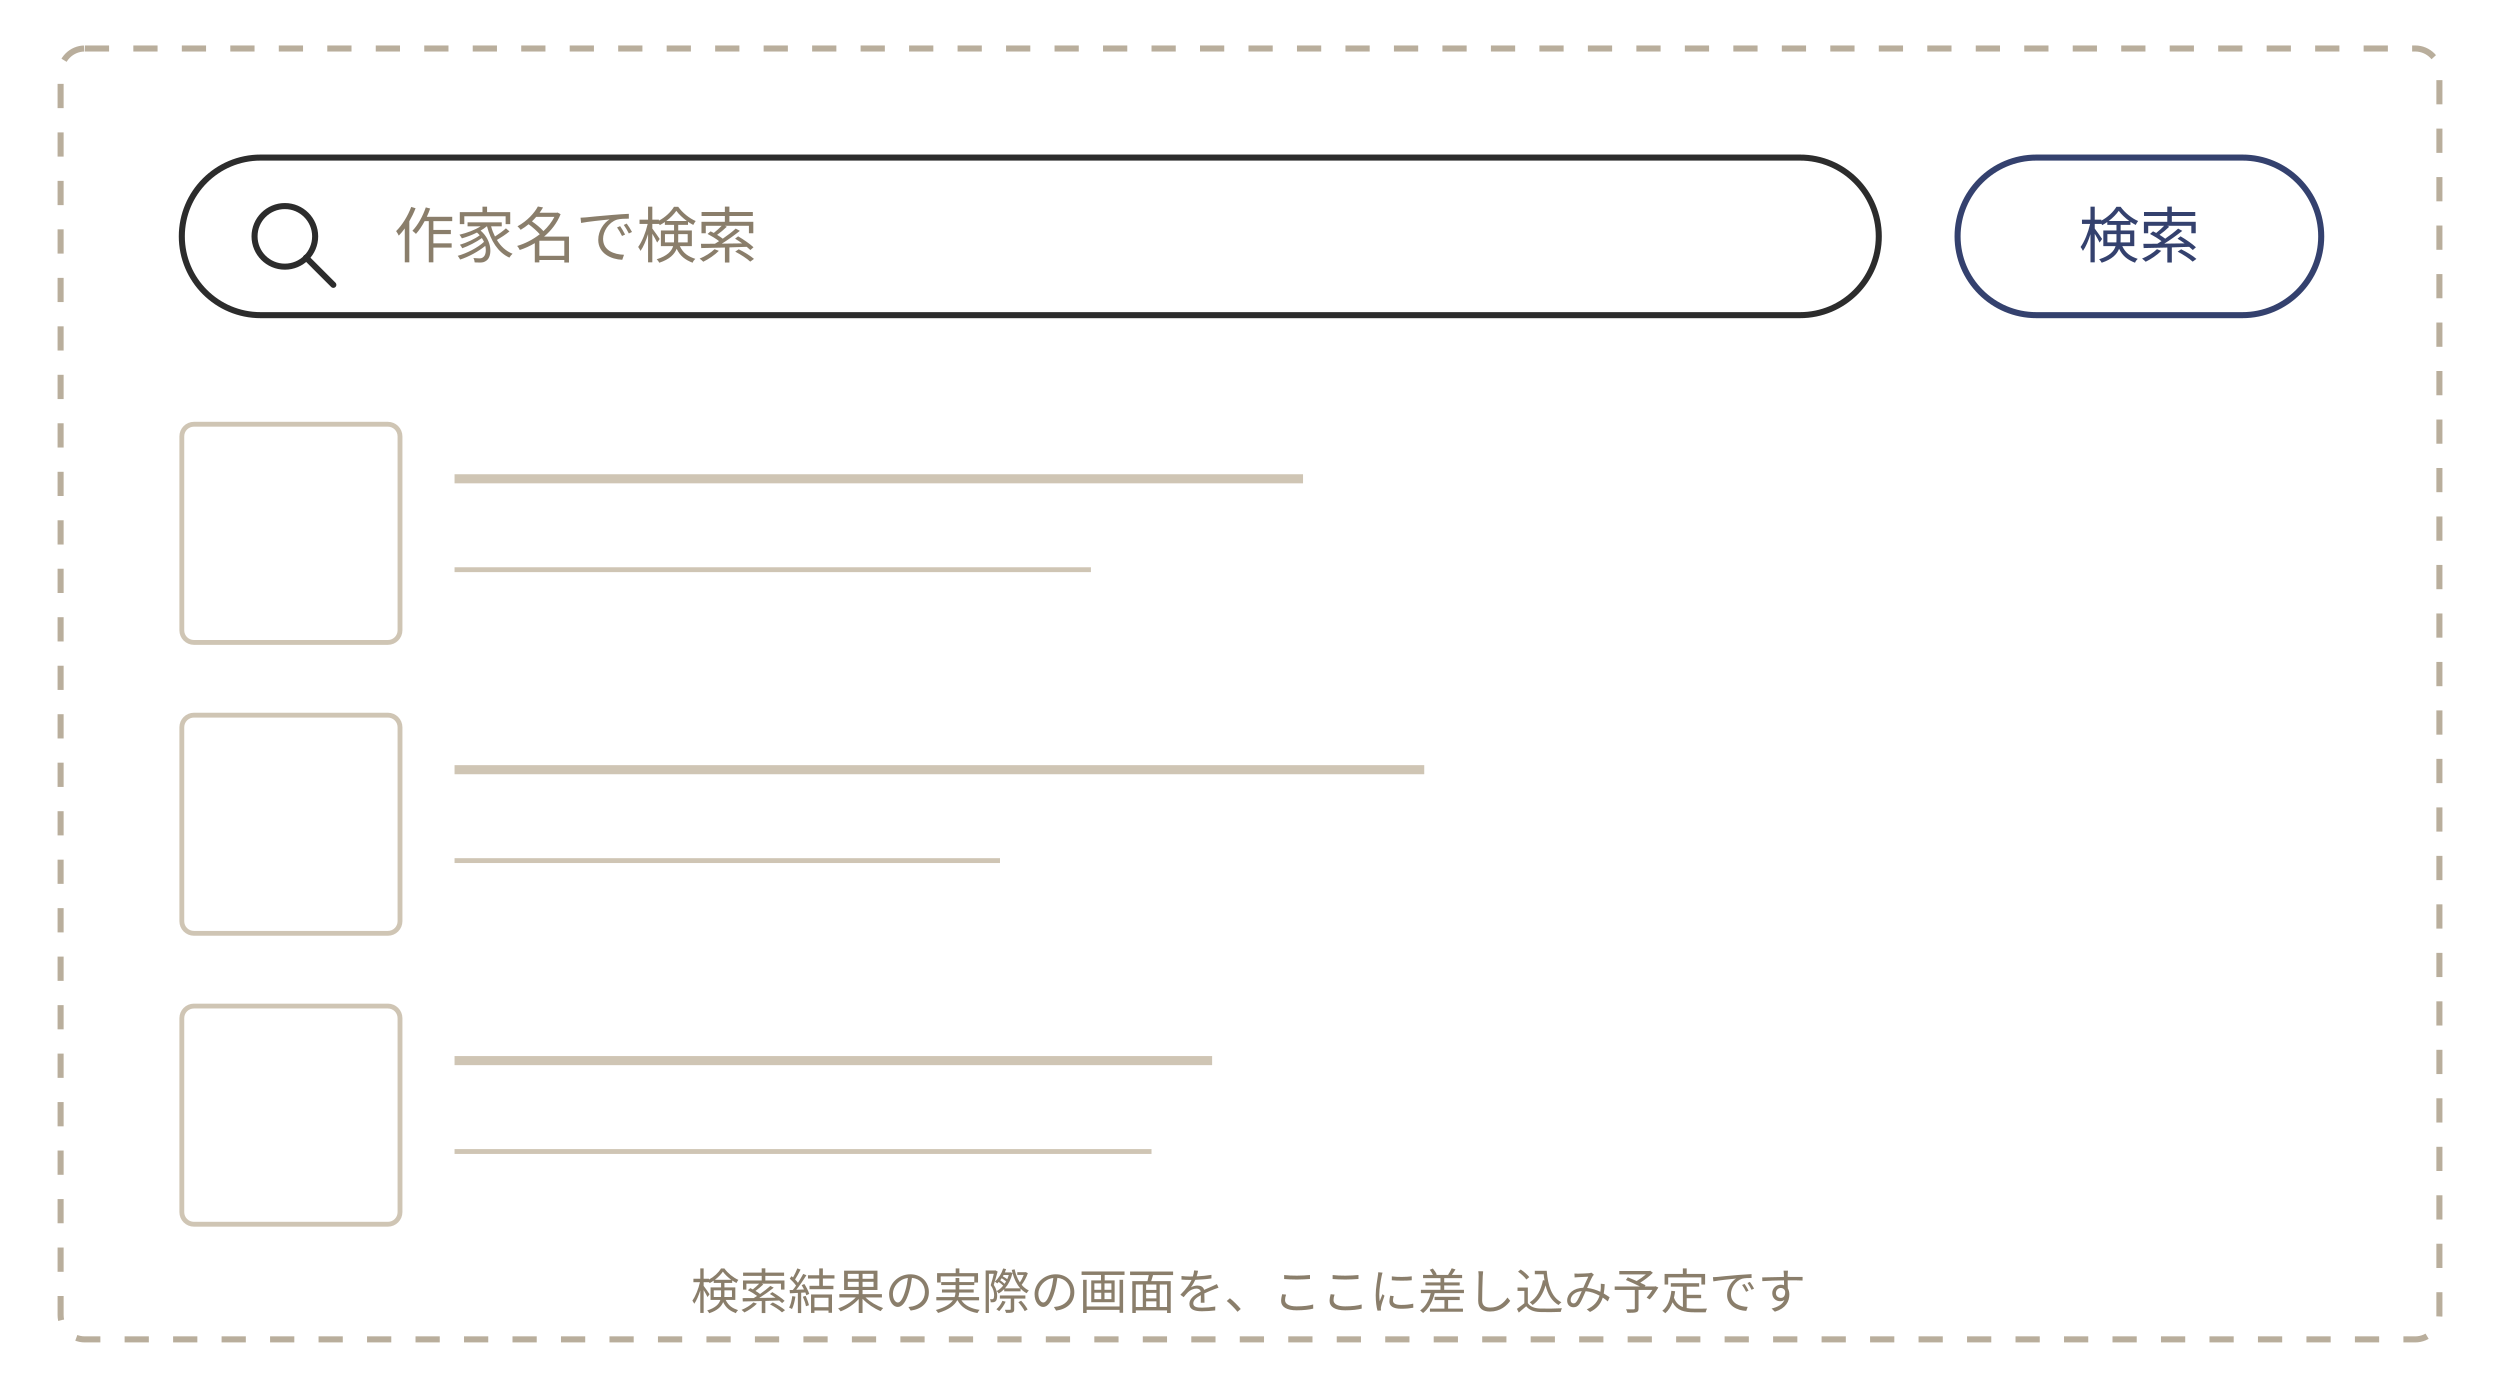
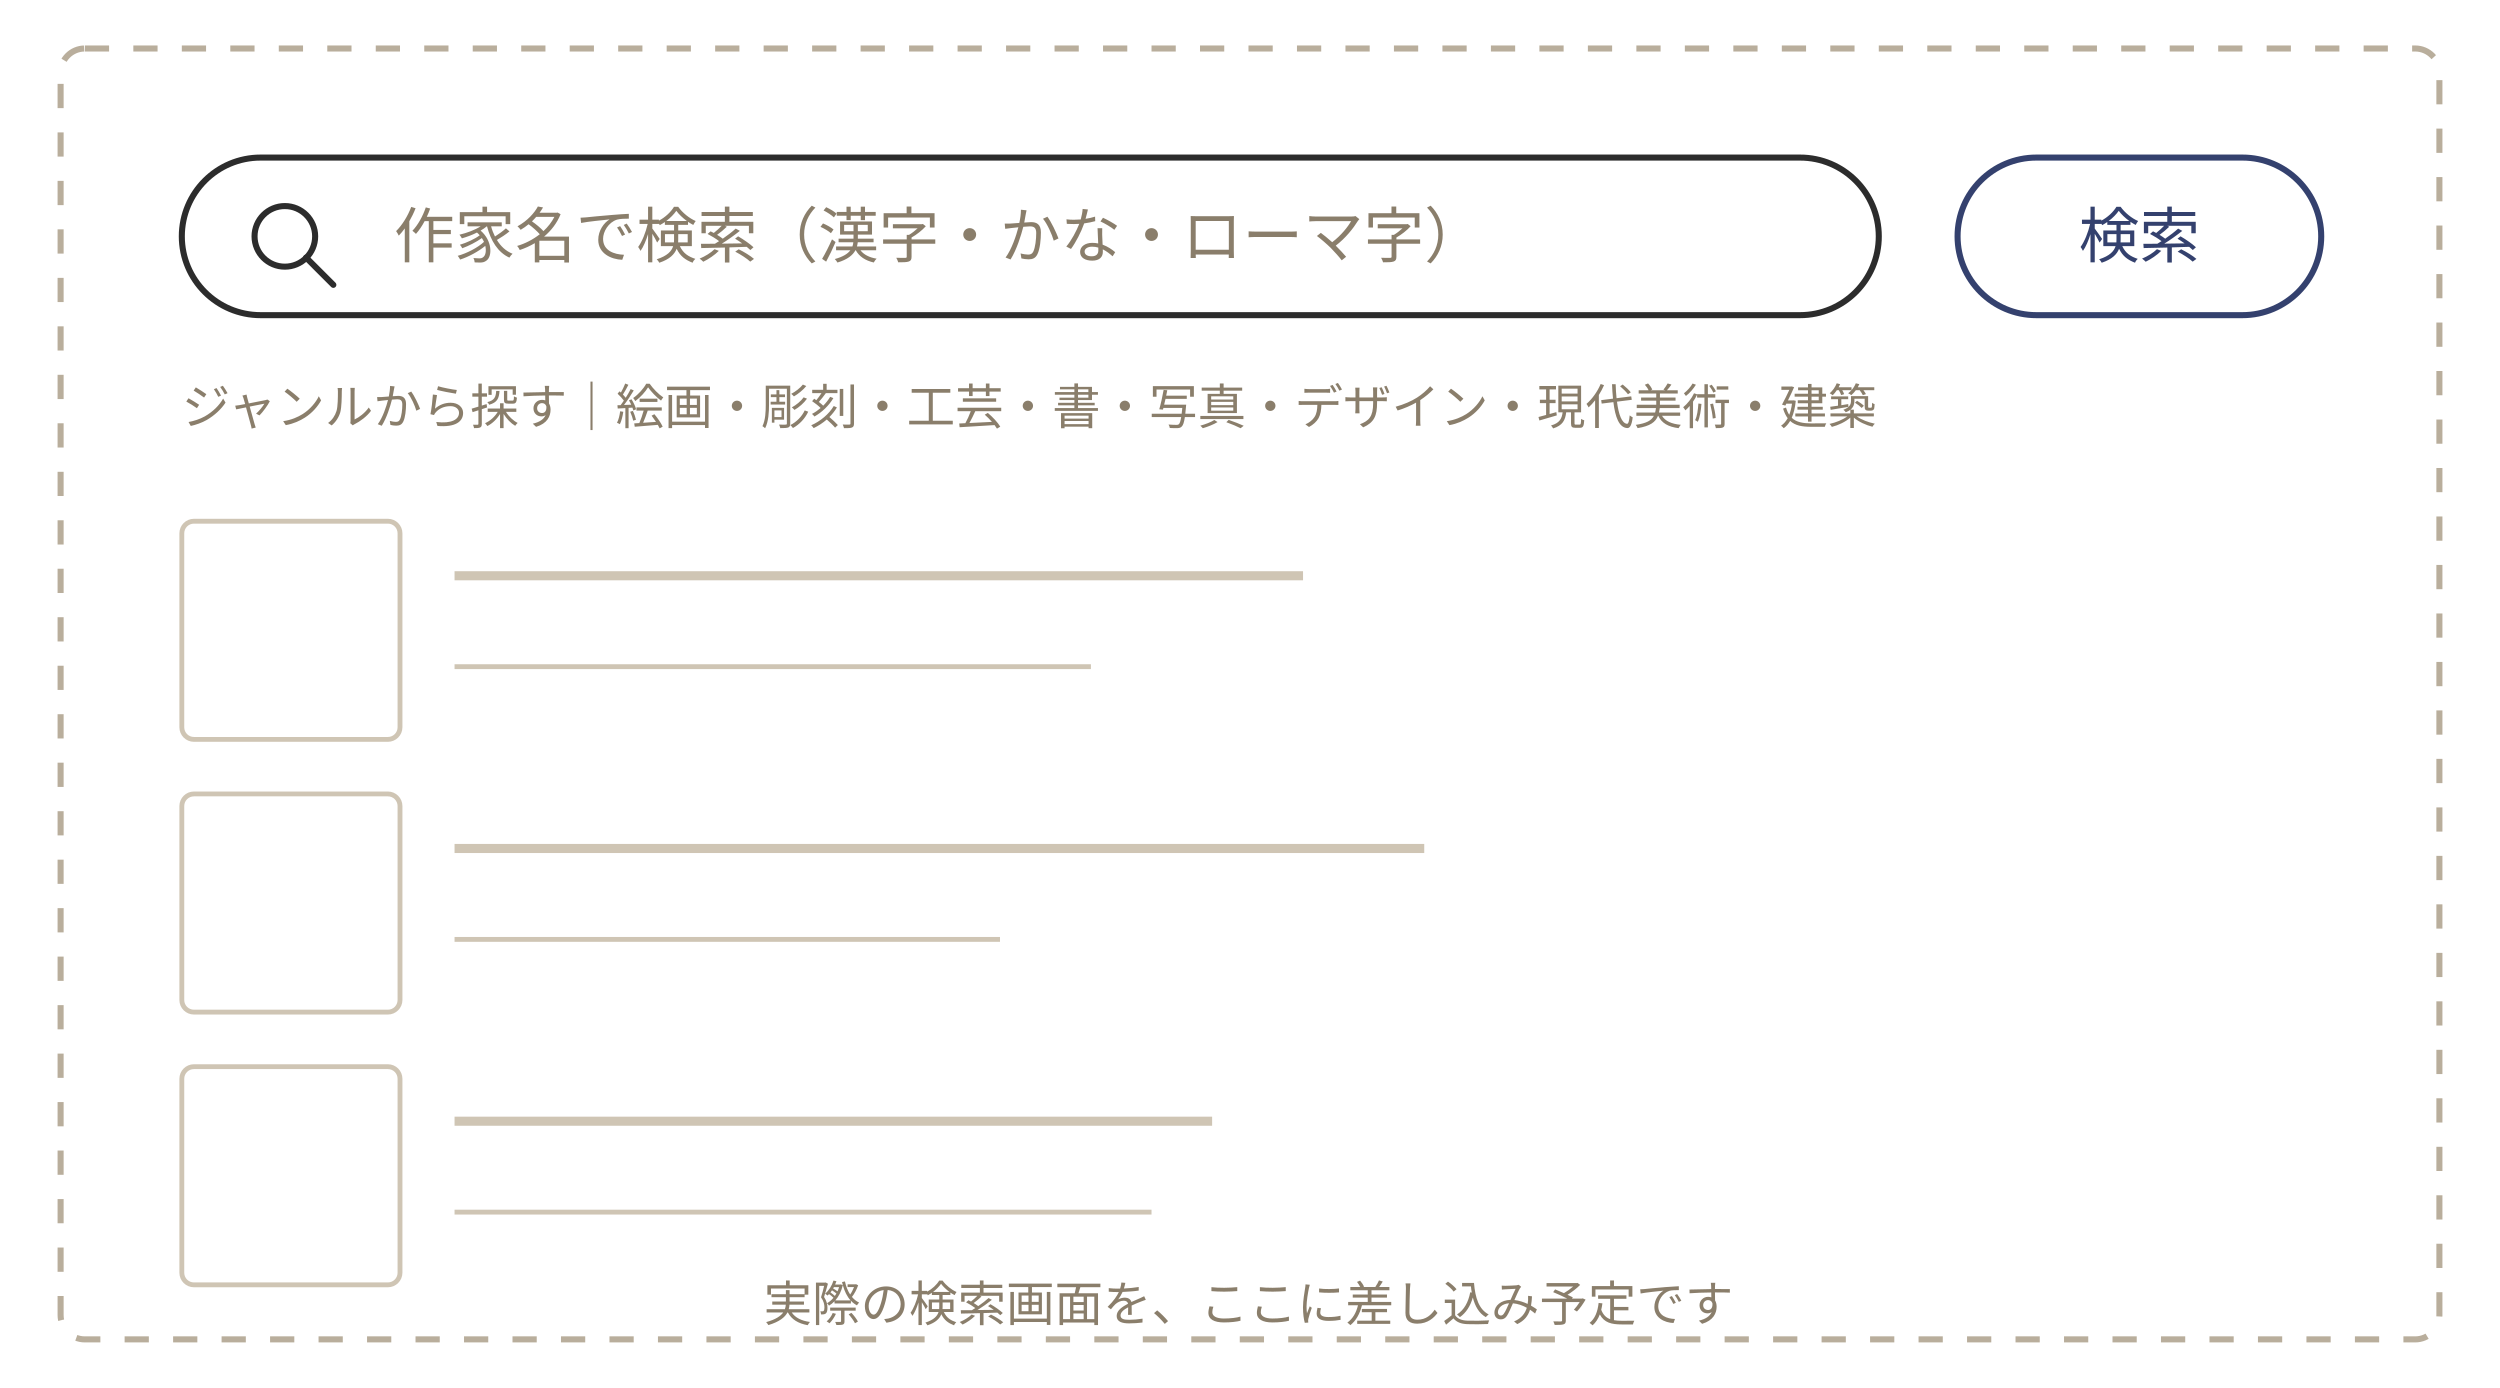
<svg xmlns="http://www.w3.org/2000/svg" width="1650" height="916" viewBox="0 0 825 458" fill="none">
  <rect x="20" y="16" width="785" height="426" rx="8" stroke="#B9AE9C" stroke-width="2" stroke-dasharray="8 8" />
  <rect x="60" y="52" width="560" height="52" rx="26" stroke="#2C2C2C" stroke-width="2" />
  <circle cx="94" cy="78" r="10" stroke="#2C2C2C" stroke-width="2" />
  <line x1="101" y1="85" x2="110" y2="94" stroke="#2C2C2C" stroke-width="2" stroke-linecap="round" />
-   <text x="130" y="85" font-family="sans-serif" font-size="20" fill="#8A7E6B" stroke="none">作家名で検索</text>
+   <text x="130" y="85" font-family="sans-serif" font-size="20" fill="#8A7E6B" stroke="none">作家名で検索（漢字・かな・ローマ字）</text>
  <rect x="646" y="52" width="120" height="52" rx="26" stroke="#34416e" stroke-width="2" />
  <text x="706" y="85" text-anchor="middle" font-family="sans-serif" font-size="20" fill="#34416e" stroke="none">検索</text>
+   <text x="60" y="140" font-family="sans-serif" font-size="16" fill="#8A7E6B" stroke="none">ジャンルから探す｜絵画・彫刻・工芸・書・写真・デザイン・現代美術・建築</text>
  <g stroke="#CFC5B4" stroke-width="1.6">
-     <rect x="60" y="140" width="72" height="72" rx="4" />
-     <line x1="150" y1="158" x2="430" y2="158" stroke-width="3" />
-     <line x1="150" y1="188" x2="360" y2="188" />
-     <rect x="60" y="236" width="72" height="72" rx="4" />
-     <line x1="150" y1="254" x2="470" y2="254" stroke-width="3" />
-     <line x1="150" y1="284" x2="330" y2="284" />
-     <rect x="60" y="332" width="72" height="72" rx="4" />
-     <line x1="150" y1="350" x2="400" y2="350" stroke-width="3" />
-     <line x1="150" y1="380" x2="380" y2="380" />
+     <rect x="60" y="172" width="72" height="72" rx="4" />
+     <line x1="150" y1="190" x2="430" y2="190" stroke-width="3" />
+     <line x1="150" y1="220" x2="360" y2="220" />
+     <rect x="60" y="262" width="72" height="72" rx="4" />
+     <line x1="150" y1="280" x2="470" y2="280" stroke-width="3" />
+     <line x1="150" y1="310" x2="330" y2="310" />
+     <rect x="60" y="352" width="72" height="72" rx="4" />
+     <line x1="150" y1="370" x2="400" y2="370" stroke-width="3" />
+     <line x1="150" y1="400" x2="380" y2="400" />
  </g>
-   <text x="412" y="432" text-anchor="middle" font-family="sans-serif" font-size="16" fill="#8A7E6B" stroke="none">検索結果の実際の画面を、ここに差し込み予定です</text>
+   <text x="412" y="436" text-anchor="middle" font-family="sans-serif" font-size="16" fill="#8A7E6B" stroke="none">実際の検索画面を、ここに差し込み予定です</text>
</svg>
